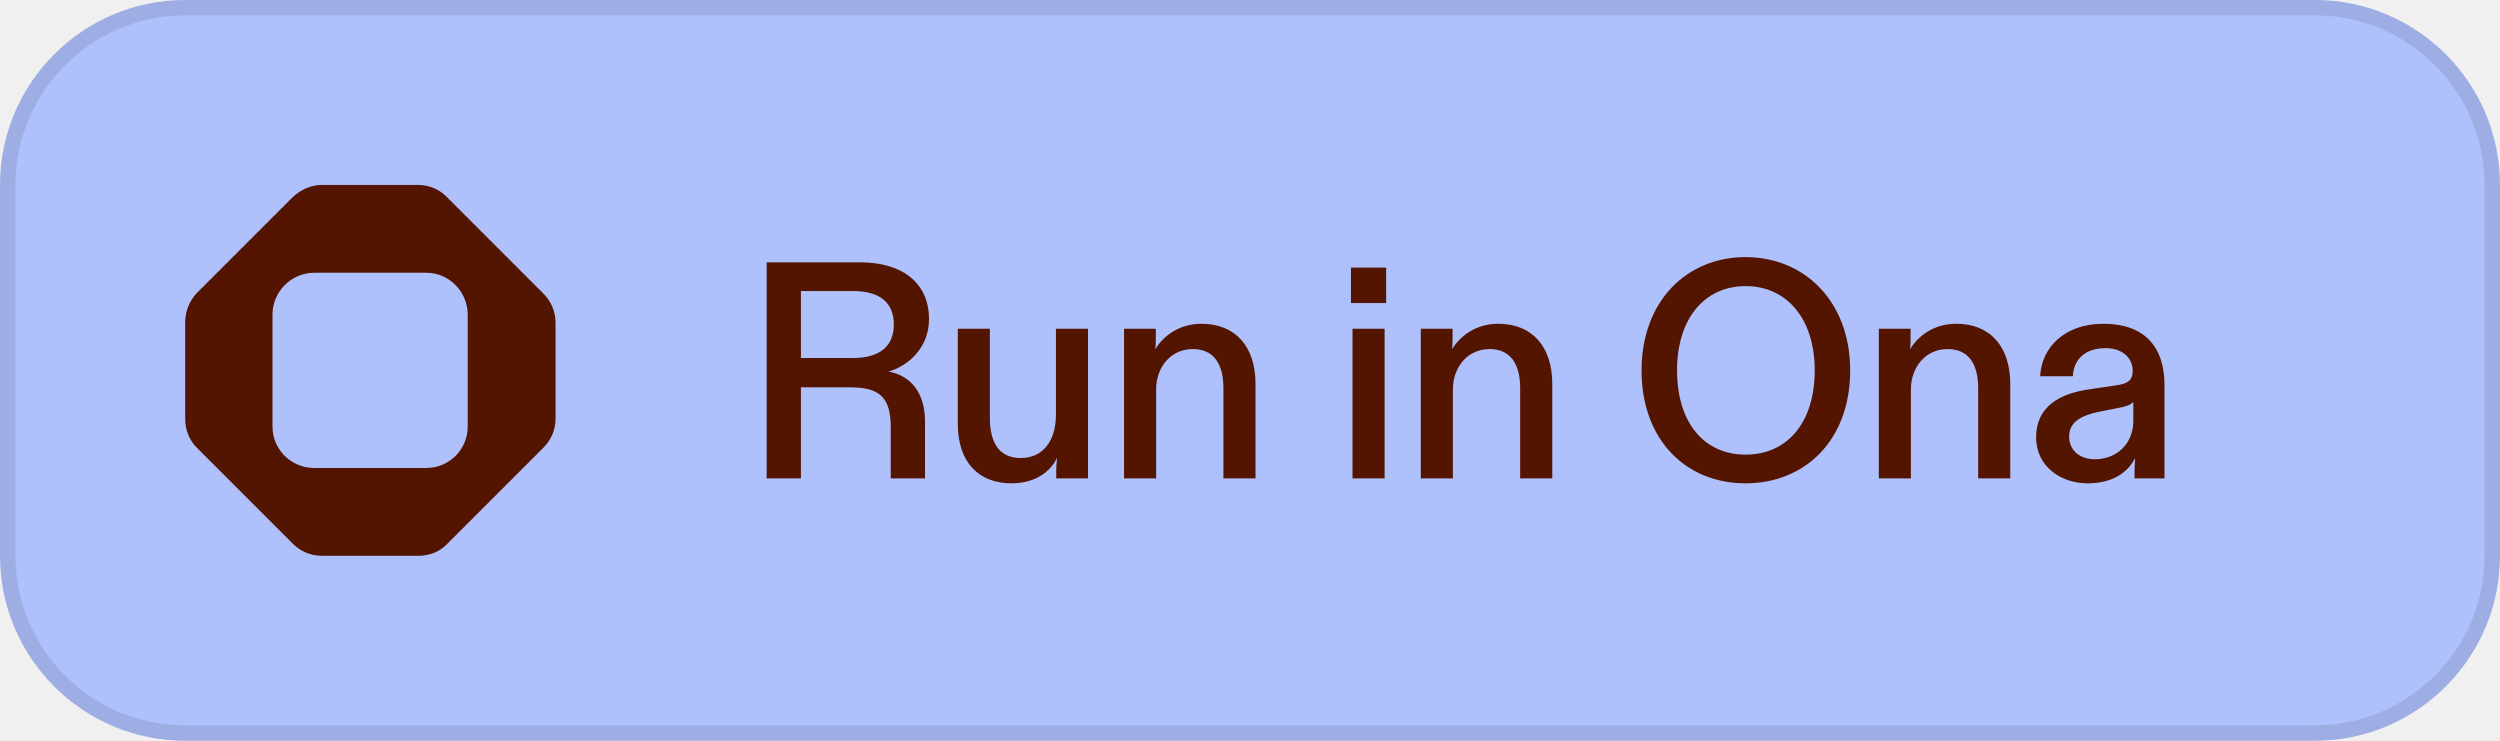
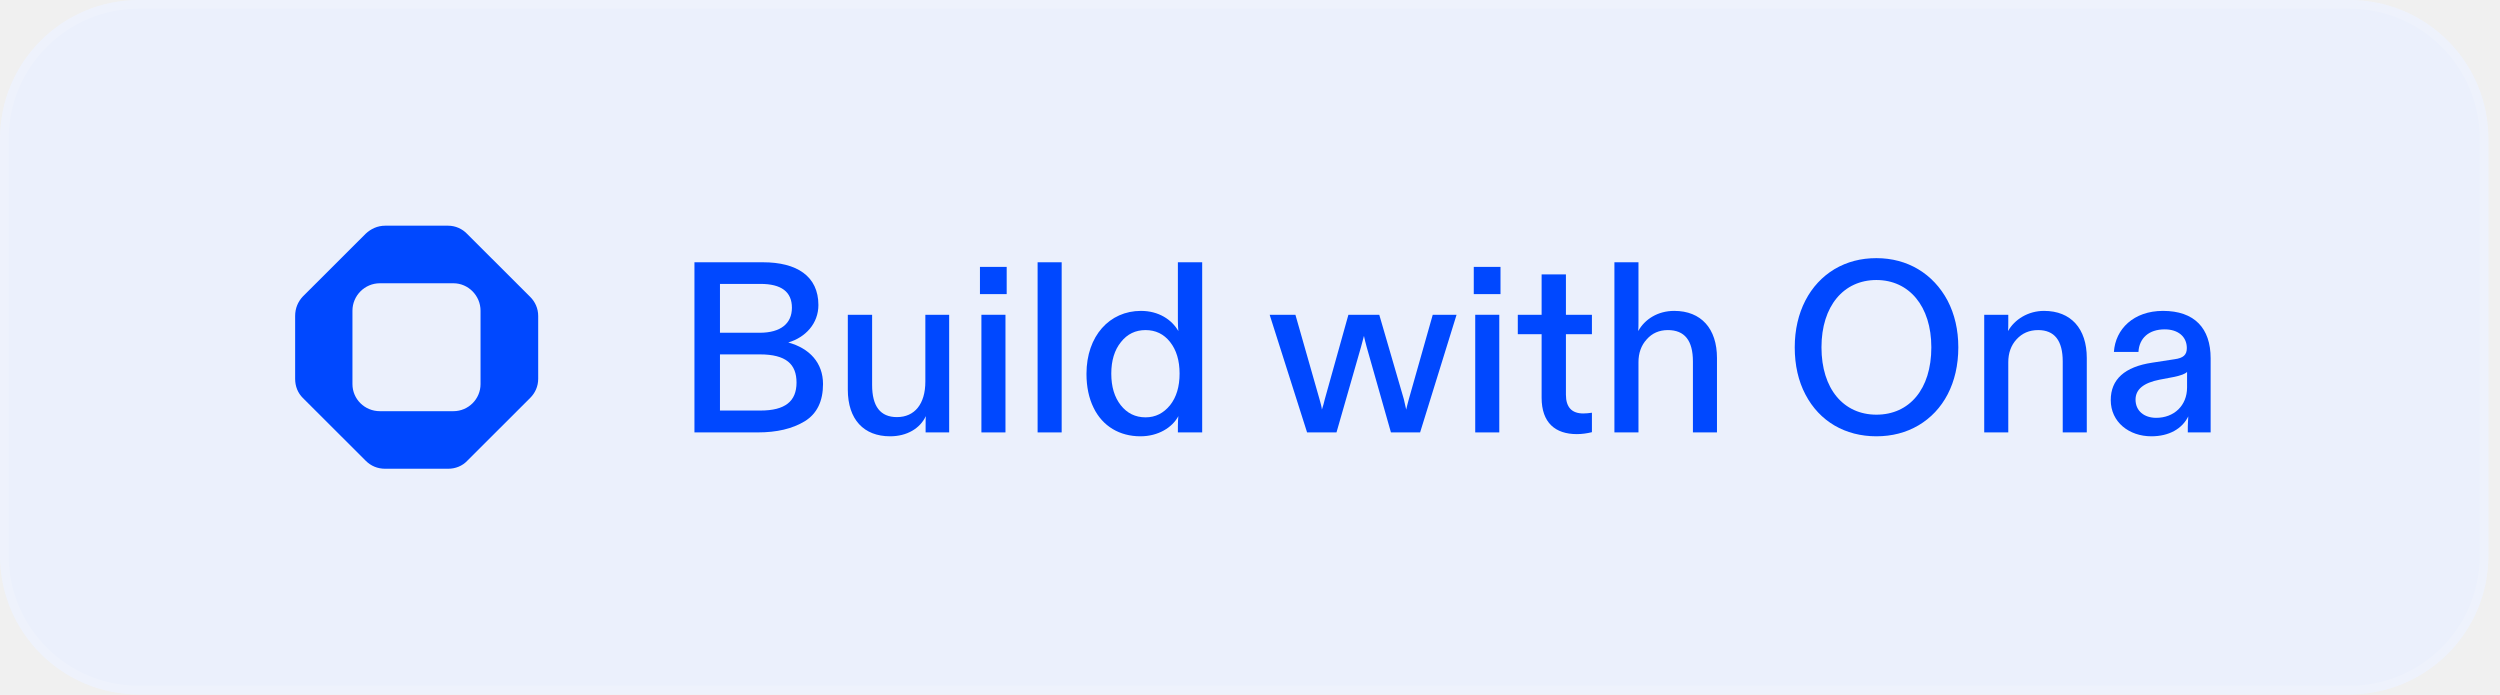
- <svg xmlns="http://www.w3.org/2000/svg" width="162" height="48" viewBox="0 0 162 48" fill="none">
-   <rect width="162" height="48" rx="12" fill="#AFC1FD" />
-   <rect x="0.5" y="0.5" width="161" height="47" rx="11.5" stroke="black" stroke-opacity="0.1" />
-   <path d="M35.21 19.021C35.691 19.502 36 20.155 36 20.91V27.125C36 27.88 35.691 28.532 35.21 29.013L28.996 35.227C28.515 35.743 27.828 36.017 27.107 36.017H20.893C20.137 36.017 19.485 35.743 18.97 35.227L12.755 29.013C12.275 28.532 12 27.88 12 27.125V20.91C12 20.155 12.275 19.502 12.755 18.987L18.97 12.773C19.485 12.292 20.137 11.983 20.893 11.983H27.107C27.828 11.983 28.515 12.292 28.996 12.807L35.21 19.021ZM30.308 27.647V20.388C30.308 18.911 29.106 17.675 27.629 17.675H20.371C18.86 17.675 17.658 18.911 17.658 20.388V27.647C17.658 29.123 18.86 30.325 20.371 30.325H27.629C29.106 30.325 30.308 29.123 30.308 27.647Z" fill="#541500" />
-   <path d="M49.68 31V17H55.76C58.4 17 60.2 18.28 60.2 20.68C60.2 22.52 58.88 23.7 57.58 24.08C59.04 24.34 59.94 25.48 59.94 27.3V31H57.72V27.68C57.72 25.74 56.98 25.1 55.1 25.1H51.9V31H49.68ZM55.28 23.2C57 23.2 57.92 22.44 57.92 21.02C57.92 19.6 57 18.86 55.28 18.86H51.9V23.2H55.28ZM65.544 31.32C63.444 31.32 62.064 29.98 62.064 27.46V21.3H64.144V27.1C64.144 28.7 64.764 29.68 66.144 29.68C67.544 29.68 68.424 28.62 68.424 26.86V21.3H70.504V31H68.444V30.5C68.444 30.22 68.464 29.92 68.504 29.66C68.024 30.64 67.004 31.32 65.544 31.32ZM72.838 31V21.3H74.898V21.84C74.898 22.1 74.898 22.34 74.858 22.64C75.398 21.74 76.438 20.98 77.858 20.98C80.038 20.98 81.358 22.44 81.358 24.88V31H79.278V25.16C79.278 23.54 78.618 22.62 77.298 22.62C75.858 22.62 74.918 23.8 74.918 25.24V31H72.838ZM87.643 31V21.3H89.723V31H87.643ZM87.543 19.64V17.34H89.823V19.64H87.543ZM92.067 31V21.3H94.127V21.84C94.127 22.1 94.127 22.34 94.088 22.64C94.627 21.74 95.668 20.98 97.088 20.98C99.267 20.98 100.588 22.44 100.588 24.88V31H98.507V25.16C98.507 23.54 97.847 22.62 96.528 22.62C95.088 22.62 94.147 23.8 94.147 25.24V31H92.067ZM113.113 31.32C109.273 31.32 106.373 28.54 106.373 24C106.373 19.54 109.273 16.66 113.113 16.66C116.973 16.66 119.893 19.58 119.893 24C119.893 28.54 116.953 31.32 113.113 31.32ZM113.113 29.46C115.773 29.46 117.593 27.44 117.593 24C117.593 20.64 115.773 18.54 113.113 18.54C110.473 18.54 108.673 20.62 108.673 24C108.673 27.42 110.453 29.46 113.113 29.46ZM121.746 31V21.3H123.806V21.84C123.806 22.1 123.806 22.34 123.766 22.64C124.306 21.74 125.346 20.98 126.766 20.98C128.946 20.98 130.266 22.44 130.266 24.88V31H128.186V25.16C128.186 23.54 127.526 22.62 126.206 22.62C124.766 22.62 123.826 23.8 123.826 25.24V31H121.746ZM135.279 31.32C133.519 31.32 131.939 30.2 131.939 28.34C131.939 26.3 133.539 25.48 135.439 25.22L137.179 24.96C137.939 24.86 138.199 24.58 138.199 24.04C138.199 23.18 137.519 22.56 136.439 22.56C135.119 22.56 134.379 23.28 134.319 24.38H132.199C132.299 22.48 133.819 20.98 136.299 20.98C138.979 20.98 140.259 22.48 140.259 24.96V31H138.319V30.56C138.319 30.26 138.339 29.98 138.359 29.68C137.859 30.66 136.839 31.32 135.279 31.32ZM135.739 29.76C137.159 29.76 138.239 28.76 138.239 27.28V26.04C138.079 26.24 137.719 26.36 137.139 26.46L136.039 26.68C134.899 26.9 134.079 27.34 134.079 28.28C134.079 29.22 134.819 29.76 135.739 29.76Z" fill="#541500" />
+ <svg xmlns="http://www.w3.org/2000/svg" width="144" height="40" viewBox="0 0 144 40" fill="none">
+   <path d="M0 8C0 3.582 3.582 0 8 0H135.333C139.751 0 143.333 3.582 143.333 8V32C143.333 36.418 139.751 40 135.333 40H8C3.582 40 0 36.418 0 32V8Z" fill="#EBF0FC" />
+   <path d="M8 0.25H135.333C139.613 0.25 143.083 3.72 143.083 8V32C143.083 36.28 139.613 39.75 135.333 39.75H8C3.72 39.75 0.25 36.28 0.25 32V8C0.25 3.72 3.72 0.25 8 0.25Z" stroke="white" stroke-opacity="0.15" stroke-width="0.5" />
+   <path d="M30.539 17.1C30.82 17.38 31 17.76 31 18.2V21.82C31 22.26 30.82 22.64 30.539 22.92L26.914 26.54C26.634 26.84 26.233 27 25.813 27H22.187C21.747 27 21.366 26.84 21.066 26.54L17.441 22.92C17.16 22.64 17 22.26 17 21.82V18.2C17 17.76 17.16 17.38 17.441 17.08L21.066 13.46C21.366 13.18 21.747 13 22.187 13H25.813C26.233 13 26.634 13.18 26.914 13.48L30.539 17.1ZM27.679 22.124V17.896C27.679 17.036 26.978 16.316 26.117 16.316H21.883C21.002 16.316 20.301 17.036 20.301 17.896V22.124C20.301 22.984 21.002 23.684 21.883 23.684H26.117C26.978 23.684 27.679 22.984 27.679 22.124Z" fill="#0048FF" />
+   <path d="M121.579 23.045C121.579 21.855 122.377 21.127 123.973 20.889L125.247 20.693C125.765 20.623 125.961 20.441 125.961 20.049C125.961 19.391 125.457 18.971 124.687 18.971C123.777 18.971 123.217 19.475 123.175 20.273H121.761C121.845 18.957 122.895 17.907 124.589 17.907C126.395 17.907 127.333 18.901 127.333 20.637V24.907H126.017V24.585C126.017 24.459 126.031 24.263 126.045 23.983C125.695 24.697 124.939 25.131 123.917 25.131C122.643 25.131 121.579 24.319 121.579 23.045ZM124.393 21.869C123.469 22.051 123.007 22.429 123.007 23.017C123.007 23.675 123.511 24.067 124.197 24.067C125.219 24.067 125.975 23.367 125.975 22.317V21.421C125.877 21.533 125.611 21.631 125.205 21.715L124.393 21.869Z" fill="#0048FF" />
+   <path d="M114.291 18.131H115.677V18.537C115.677 18.761 115.677 18.943 115.663 19.069C116.041 18.397 116.825 17.907 117.735 17.907C119.289 17.907 120.199 18.929 120.199 20.623V24.907H118.813V20.819C118.813 19.615 118.337 19.013 117.399 19.013C116.881 19.013 116.475 19.195 116.153 19.545C115.831 19.895 115.677 20.343 115.677 20.861V24.907H114.291V18.131Z" fill="#0048FF" />
+   <path d="M103.377 20.007C103.377 17.977 104.245 16.353 105.673 15.499C106.387 15.079 107.185 14.869 108.081 14.869C109.873 14.869 111.357 15.765 112.183 17.319C112.589 18.103 112.799 18.999 112.799 20.007C112.799 22.065 111.931 23.661 110.503 24.501C109.789 24.921 108.977 25.131 108.081 25.131C106.289 25.131 104.805 24.277 103.993 22.723C103.587 21.953 103.377 21.043 103.377 20.007ZM104.917 20.007C104.917 22.401 106.191 23.885 108.081 23.885C109.971 23.885 111.245 22.429 111.245 20.007C111.245 17.627 109.957 16.129 108.081 16.129C106.205 16.129 104.917 17.613 104.917 20.007Z" fill="#0048FF" />
+   <path d="M92.99 15.107H94.376V18.453C94.376 18.719 94.376 18.915 94.362 19.069C94.74 18.383 95.496 17.907 96.434 17.907C97.988 17.907 98.898 18.929 98.898 20.623V24.907H97.512V20.819C97.512 19.615 97.036 19.013 96.07 19.013C95.566 19.013 95.16 19.195 94.852 19.545C94.53 19.895 94.376 20.343 94.376 20.861V24.907H92.99V15.107Z" fill="#0048FF" />
+   <path d="M87.425 18.131H88.797V15.807H90.197V18.131H91.695V19.251H90.197V22.737C90.197 23.451 90.533 23.815 91.191 23.815C91.345 23.815 91.513 23.801 91.695 23.773V24.893C91.415 24.963 91.121 25.005 90.827 25.005C89.581 25.005 88.797 24.347 88.797 22.905V19.251H87.425V18.131Z" fill="#0048FF" />
+   <path d="M86.429 16.941H84.889V15.373H86.429V16.941ZM84.973 24.907V18.131H86.359V24.907H84.973Z" fill="#0048FF" />
+   <path d="M75.288 24.907L73.132 18.131H74.616L76.002 22.989C76.072 23.241 76.128 23.437 76.142 23.591C76.212 23.381 76.268 23.171 76.31 22.989L77.668 18.131H79.446L80.86 22.989C80.958 23.395 81 23.605 81 23.605C81 23.591 81 23.591 81 23.577C81.028 23.437 81.084 23.241 81.154 22.975L82.526 18.131H83.898L81.798 24.907H80.118L78.718 19.979C78.648 19.713 78.592 19.503 78.564 19.349C78.522 19.503 78.466 19.713 78.396 19.979L76.982 24.907H75.288Z" fill="#0048FF" />
+   <path d="M62.987 23.479C62.721 22.933 62.581 22.289 62.581 21.533C62.581 19.349 63.911 17.907 65.718 17.907C66.74 17.907 67.496 18.411 67.874 19.069C67.859 18.929 67.846 18.733 67.846 18.467V15.107H69.246V24.907H67.846V24.557C67.846 24.291 67.859 24.095 67.874 23.969C67.523 24.627 66.712 25.131 65.689 25.131C64.499 25.131 63.505 24.557 62.987 23.479ZM64.57 19.699C64.192 20.161 64.01 20.777 64.01 21.519C64.01 22.275 64.192 22.877 64.555 23.339C64.919 23.801 65.395 24.039 65.984 24.039C66.558 24.039 67.019 23.801 67.397 23.339C67.761 22.877 67.944 22.275 67.944 21.519C67.944 20.763 67.761 20.161 67.397 19.699C67.034 19.237 66.558 19.013 65.984 19.013C65.409 19.013 64.933 19.237 64.57 19.699Z" fill="#0048FF" />
+   <path d="M59.766 24.907V15.107H61.152V24.907H59.766Z" fill="#0048FF" />
+   <path d="M57.985 16.941H56.445V15.373H57.985V16.941ZM56.529 24.907V18.131H57.915V24.907H56.529Z" fill="#0048FF" />
+   <path d="M48.834 22.443V18.131H50.234V22.177C50.234 23.409 50.711 24.025 51.663 24.025C52.684 24.025 53.3 23.269 53.3 21.981V18.131H54.672V24.907H53.315V24.543C53.315 24.277 53.315 24.095 53.328 23.969C52.992 24.683 52.236 25.131 51.27 25.131C49.758 25.131 48.834 24.165 48.834 22.443Z" fill="#0048FF" />
+   <path d="M40 24.907V15.107H43.948C45.894 15.107 47.14 15.905 47.14 17.571C47.14 18.635 46.398 19.433 45.404 19.727C46.636 20.063 47.406 20.903 47.406 22.121C47.406 23.115 47.056 23.829 46.356 24.263C45.642 24.697 44.746 24.907 43.64 24.907H40ZM41.47 20.413V23.647H43.808C45.222 23.647 45.88 23.115 45.88 22.037C45.88 20.973 45.278 20.413 43.766 20.413H41.47ZM41.47 16.353V19.167H43.752C44.97 19.167 45.614 18.635 45.614 17.725C45.614 16.815 45.012 16.353 43.808 16.353H41.47Z" fill="#0048FF" />
</svg>
